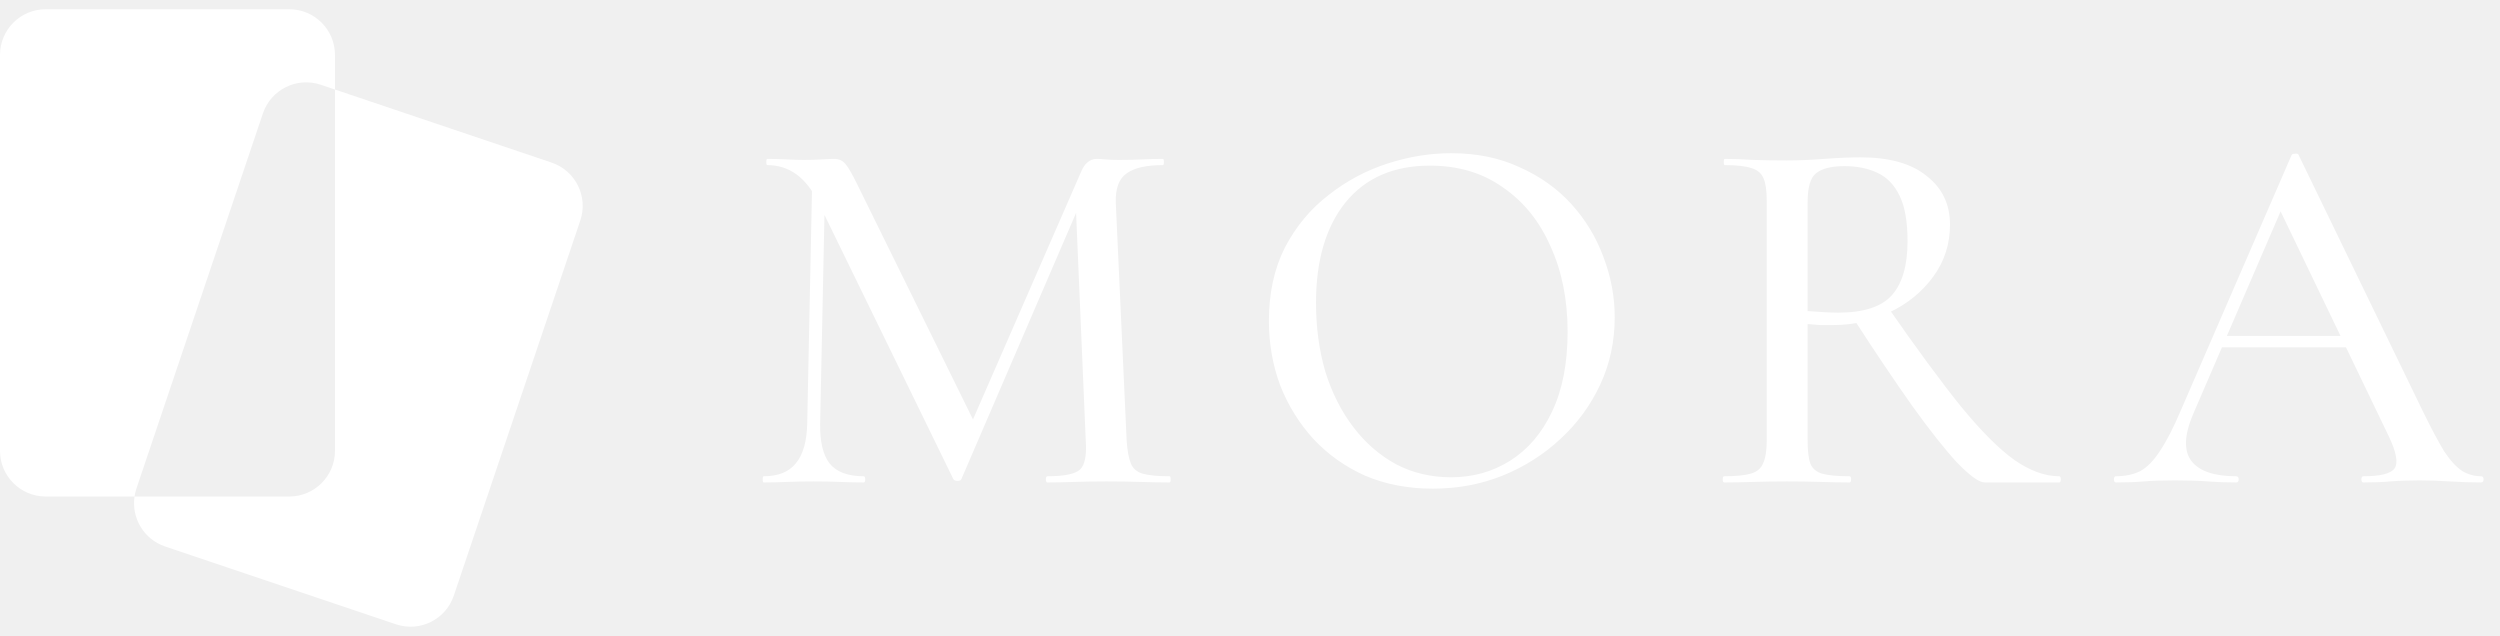
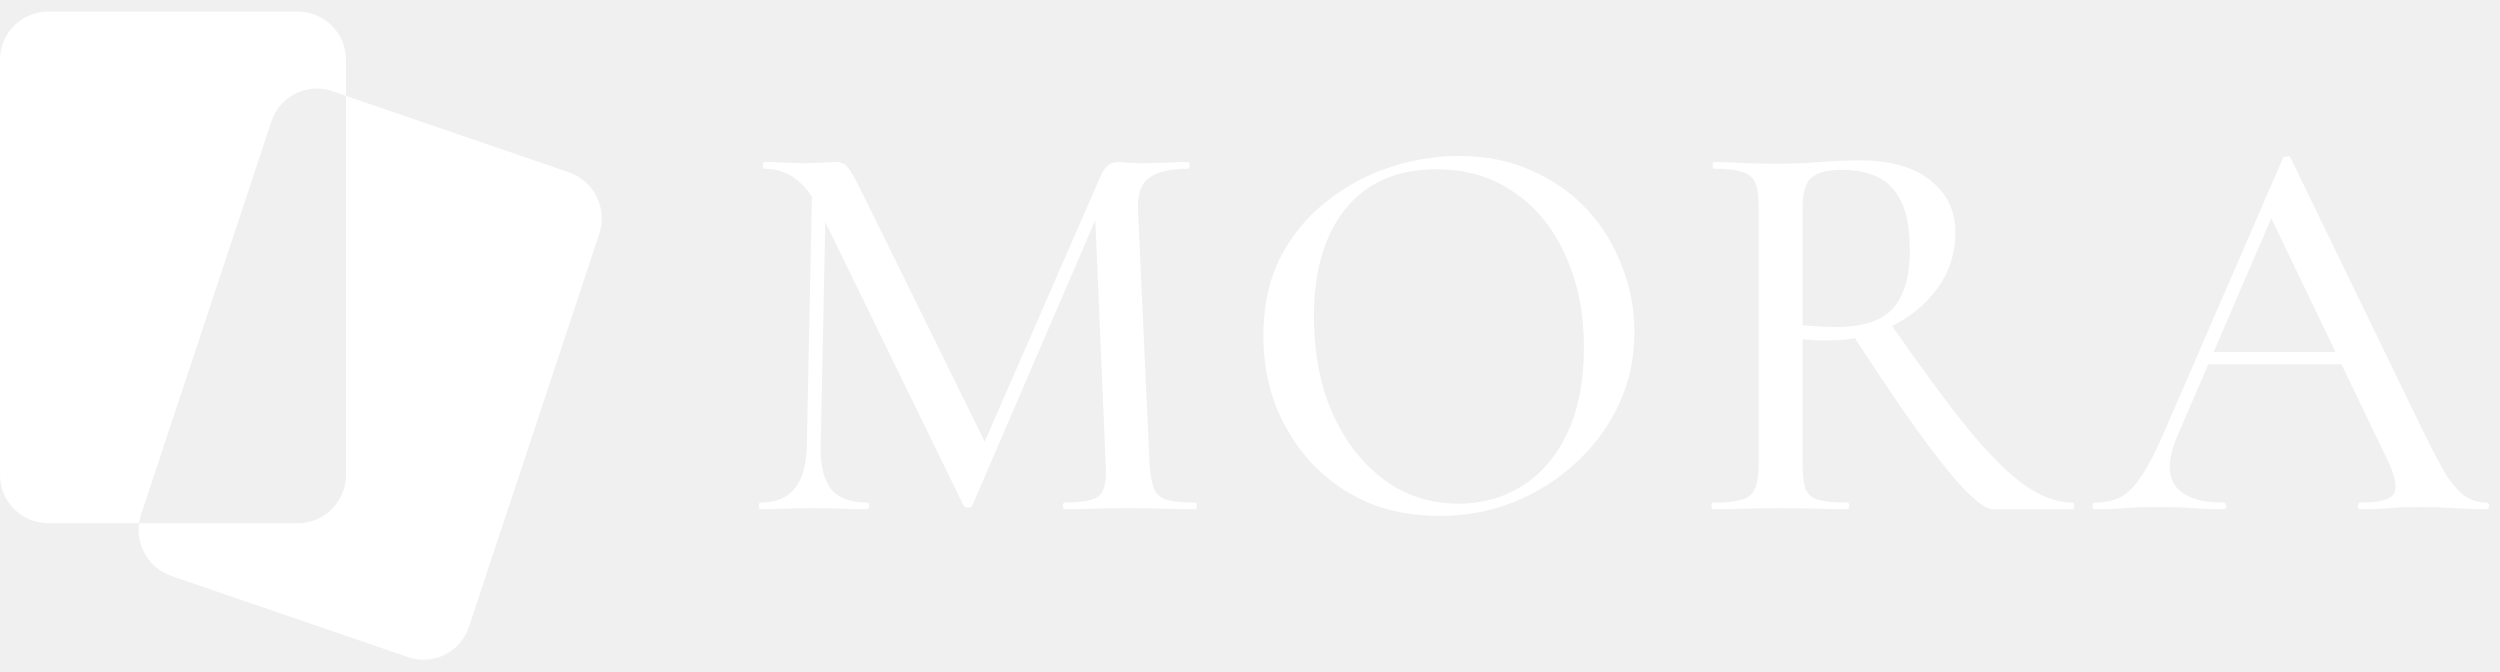
- <svg xmlns="http://www.w3.org/2000/svg" width="114" height="29" viewBox="0 0 114 29" fill="none">
-   <path d="M25.154 7.415C26.244 7.782 26.829 8.964 26.462 10.054L20.694 27.16C20.327 28.25 19.146 28.836 18.056 28.468L7.528 24.919C6.558 24.591 5.989 23.62 6.135 22.641H13.192C14.342 22.641 15.275 21.708 15.275 20.558V4.083L25.154 7.415ZM13.192 0.422C14.343 0.423 15.275 1.355 15.275 2.505V4.083L14.627 3.865C13.537 3.497 12.356 4.083 11.988 5.173L6.22 22.28C6.179 22.399 6.153 22.52 6.135 22.641H2.083C0.933 22.641 0 21.708 0 20.558V2.505C0 1.355 0.933 0.422 2.083 0.422H13.192Z" fill="#FFF" />
-   <path d="M36.809 19.309L37.045 7.789L37.636 7.836L37.399 19.309C37.384 20.127 37.525 20.733 37.824 21.127C38.139 21.52 38.658 21.717 39.382 21.717C39.43 21.717 39.453 21.764 39.453 21.858C39.453 21.953 39.43 22 39.382 22C39.036 22 38.682 21.992 38.32 21.976C37.958 21.961 37.549 21.953 37.093 21.953C36.668 21.953 36.266 21.961 35.889 21.976C35.511 21.992 35.157 22 34.826 22C34.795 22 34.779 21.953 34.779 21.858C34.779 21.764 34.795 21.717 34.826 21.717C35.487 21.717 35.975 21.52 36.29 21.127C36.62 20.733 36.794 20.127 36.809 19.309ZM53.334 21.717C53.365 21.717 53.381 21.764 53.381 21.858C53.381 21.953 53.365 22 53.334 22C52.941 22 52.5 21.992 52.012 21.976C51.524 21.961 51.005 21.953 50.454 21.953C49.935 21.953 49.447 21.961 48.99 21.976C48.534 21.992 48.125 22 47.763 22C47.716 22 47.692 21.953 47.692 21.858C47.692 21.764 47.716 21.717 47.763 21.717C48.534 21.717 49.03 21.614 49.25 21.41C49.47 21.205 49.557 20.765 49.51 20.088L49.038 8.969L49.958 7.647L43.844 21.835C43.828 21.898 43.765 21.929 43.655 21.929C43.561 21.929 43.498 21.898 43.466 21.835L37.305 9.205C36.754 8.088 35.983 7.529 34.992 7.529C34.96 7.529 34.944 7.482 34.944 7.387C34.944 7.293 34.96 7.246 34.992 7.246C35.275 7.246 35.566 7.254 35.865 7.269C36.18 7.285 36.447 7.293 36.668 7.293C36.967 7.293 37.234 7.285 37.47 7.269C37.722 7.254 37.911 7.246 38.037 7.246C38.257 7.246 38.43 7.324 38.556 7.482C38.682 7.623 38.871 7.954 39.123 8.473L44.481 19.356L43.608 20.867L49.297 7.836C49.376 7.647 49.47 7.505 49.581 7.411C49.706 7.301 49.848 7.246 50.005 7.246C50.116 7.246 50.249 7.254 50.407 7.269C50.58 7.285 50.777 7.293 50.997 7.293C51.438 7.293 51.807 7.285 52.106 7.269C52.406 7.254 52.712 7.246 53.027 7.246C53.059 7.246 53.074 7.293 53.074 7.387C53.074 7.482 53.059 7.529 53.027 7.529C52.272 7.529 51.721 7.655 51.375 7.907C51.029 8.143 50.863 8.583 50.879 9.229L51.375 20.088C51.406 20.544 51.469 20.89 51.563 21.127C51.658 21.363 51.839 21.52 52.106 21.599C52.374 21.677 52.783 21.717 53.334 21.717ZM65.345 22.283C64.212 22.283 63.181 22.087 62.253 21.693C61.34 21.284 60.553 20.725 59.892 20.017C59.247 19.309 58.743 18.498 58.381 17.585C58.035 16.657 57.862 15.673 57.862 14.635C57.862 13.36 58.106 12.242 58.594 11.283C59.097 10.322 59.758 9.528 60.577 8.898C61.395 8.253 62.292 7.773 63.268 7.458C64.243 7.143 65.211 6.986 66.171 6.986C67.336 6.986 68.375 7.198 69.287 7.623C70.216 8.033 71.003 8.591 71.648 9.299C72.293 10.008 72.781 10.81 73.112 11.707C73.458 12.604 73.631 13.525 73.631 14.469C73.631 15.571 73.411 16.594 72.97 17.538C72.53 18.483 71.924 19.309 71.153 20.017C70.397 20.725 69.516 21.284 68.508 21.693C67.517 22.087 66.463 22.283 65.345 22.283ZM66.171 21.764C67.163 21.764 68.06 21.512 68.863 21.009C69.681 20.489 70.318 19.742 70.775 18.766C71.247 17.774 71.483 16.562 71.483 15.13C71.483 13.667 71.223 12.368 70.704 11.235C70.2 10.086 69.476 9.189 68.532 8.544C67.604 7.883 66.494 7.553 65.204 7.553C63.551 7.553 62.268 8.111 61.356 9.229C60.459 10.346 60.01 11.873 60.01 13.808C60.01 14.926 60.152 15.972 60.435 16.948C60.734 17.908 61.159 18.75 61.71 19.474C62.261 20.198 62.914 20.765 63.669 21.174C64.424 21.567 65.259 21.764 66.171 21.764ZM90.501 22C90.249 22 89.832 21.701 89.25 21.103C88.684 20.489 87.999 19.624 87.196 18.506C86.394 17.373 85.489 16.027 84.481 14.469L86.063 13.974C87.385 15.878 88.503 17.397 89.415 18.53C90.344 19.663 91.162 20.481 91.871 20.985C92.579 21.473 93.255 21.717 93.901 21.717C93.948 21.717 93.972 21.764 93.972 21.858C93.972 21.953 93.948 22 93.901 22C93.019 22 92.295 22 91.729 22C91.178 22 90.769 22 90.501 22ZM84.836 7.175C86.158 7.175 87.165 7.458 87.857 8.025C88.566 8.576 88.92 9.315 88.92 10.244C88.92 11.125 88.668 11.912 88.164 12.604C87.661 13.297 87 13.84 86.181 14.233C85.379 14.627 84.513 14.823 83.585 14.823C83.396 14.823 83.199 14.823 82.994 14.823C82.79 14.808 82.601 14.792 82.428 14.776V20.088C82.428 20.544 82.467 20.89 82.546 21.127C82.64 21.363 82.821 21.52 83.089 21.599C83.372 21.677 83.789 21.717 84.34 21.717C84.387 21.717 84.411 21.764 84.411 21.858C84.411 21.953 84.387 22 84.34 22C83.946 22 83.514 21.992 83.041 21.976C82.569 21.961 82.05 21.953 81.484 21.953C80.948 21.953 80.437 21.961 79.949 21.976C79.461 21.992 79.02 22 78.627 22C78.58 22 78.556 21.953 78.556 21.858C78.556 21.764 78.58 21.717 78.627 21.717C79.162 21.717 79.563 21.677 79.831 21.599C80.114 21.52 80.303 21.363 80.397 21.127C80.508 20.89 80.563 20.544 80.563 20.088V9.158C80.563 8.701 80.516 8.363 80.421 8.143C80.327 7.907 80.146 7.749 79.878 7.671C79.611 7.576 79.201 7.529 78.651 7.529C78.619 7.529 78.603 7.482 78.603 7.387C78.603 7.293 78.619 7.246 78.651 7.246C79.044 7.246 79.477 7.261 79.949 7.293C80.437 7.309 80.948 7.316 81.484 7.316C81.987 7.316 82.554 7.293 83.183 7.246C83.813 7.198 84.364 7.175 84.836 7.175ZM86.984 10.999C86.984 10.118 86.866 9.433 86.63 8.945C86.394 8.442 86.055 8.088 85.615 7.883C85.19 7.678 84.686 7.576 84.104 7.576C83.506 7.576 83.073 7.686 82.805 7.907C82.554 8.111 82.428 8.544 82.428 9.205V14.186C82.648 14.202 82.884 14.218 83.136 14.233C83.403 14.249 83.632 14.257 83.82 14.257C84.985 14.257 85.803 13.989 86.276 13.454C86.748 12.919 86.984 12.101 86.984 10.999ZM100.928 15.839L101.211 15.319H107.632L107.797 15.839H100.928ZM113.132 21.717C113.211 21.717 113.25 21.764 113.25 21.858C113.25 21.953 113.211 22 113.132 22C112.676 22 112.204 21.984 111.716 21.953C111.244 21.921 110.78 21.906 110.323 21.906C109.82 21.906 109.379 21.921 109.001 21.953C108.639 21.984 108.23 22 107.774 22C107.711 22 107.679 21.953 107.679 21.858C107.679 21.764 107.711 21.717 107.774 21.717C108.545 21.717 109.017 21.599 109.19 21.363C109.363 21.111 109.277 20.623 108.93 19.899L103.855 9.347L104.61 8.214L100.007 18.884C99.598 19.844 99.574 20.56 99.936 21.032C100.298 21.488 100.975 21.717 101.966 21.717C102.045 21.717 102.084 21.764 102.084 21.858C102.084 21.953 102.045 22 101.966 22C101.494 22 101.061 21.984 100.668 21.953C100.274 21.921 99.779 21.906 99.181 21.906C98.598 21.906 98.126 21.921 97.764 21.953C97.418 21.984 96.993 22 96.49 22C96.427 22 96.395 21.953 96.395 21.858C96.395 21.764 96.427 21.717 96.49 21.717C96.914 21.717 97.284 21.638 97.599 21.481C97.914 21.308 98.213 21.001 98.496 20.56C98.795 20.119 99.118 19.49 99.464 18.671L104.492 7.08C104.508 7.033 104.563 7.01 104.658 7.01C104.752 6.994 104.807 7.017 104.823 7.08L110.488 18.766C110.866 19.537 111.189 20.143 111.456 20.584C111.74 21.009 112.015 21.308 112.283 21.481C112.55 21.638 112.833 21.717 113.132 21.717Z" fill="#FFF" />
+ <svg xmlns="http://www.w3.org/2000/svg" width="108" height="29" viewBox="0 0 108 29" fill="none">
+   <path d="M24.575 7.443C25.663 7.816 26.253 9.004 25.891 10.096L20.256 27.085C19.894 28.177 18.718 28.76 17.63 28.387L7.407 24.883C6.442 24.552 5.871 23.581 6.007 22.603H12.863C14.014 22.603 14.946 21.67 14.946 20.52V4.142L24.575 7.443ZM12.863 0.5C14.014 0.5 14.946 1.433 14.946 2.583V4.142L14.354 3.939C13.265 3.566 12.09 4.149 11.727 5.241L6.093 22.231C6.052 22.354 6.024 22.479 6.007 22.603H2.083C0.933 22.603 0 21.67 0 20.52V2.583C0 1.433 0.933 0.5 2.083 0.5H12.863Z" fill="white" />
+   <path d="M34.854 19.264L35.094 7.552L35.694 7.6L35.454 19.264C35.438 20.096 35.582 20.712 35.886 21.112C36.206 21.512 36.734 21.712 37.47 21.712C37.518 21.712 37.542 21.76 37.542 21.856C37.542 21.952 37.518 22 37.47 22C37.118 22 36.758 21.992 36.39 21.976C36.022 21.96 35.606 21.952 35.142 21.952C34.71 21.952 34.302 21.96 33.918 21.976C33.534 21.992 33.174 22 32.838 22C32.806 22 32.79 21.952 32.79 21.856C32.79 21.76 32.806 21.712 32.838 21.712C33.51 21.712 34.006 21.512 34.326 21.112C34.662 20.712 34.838 20.096 34.854 19.264ZM51.654 21.712C51.686 21.712 51.702 21.76 51.702 21.856C51.702 21.952 51.686 22 51.654 22C51.254 22 50.806 21.992 50.31 21.976C49.814 21.96 49.286 21.952 48.726 21.952C48.198 21.952 47.702 21.96 47.238 21.976C46.774 21.992 46.358 22 45.99 22C45.942 22 45.918 21.952 45.918 21.856C45.918 21.76 45.942 21.712 45.99 21.712C46.774 21.712 47.278 21.608 47.502 21.4C47.726 21.192 47.814 20.744 47.766 20.056L47.286 8.752L48.222 7.408L42.006 21.832C41.99 21.896 41.926 21.928 41.814 21.928C41.718 21.928 41.654 21.896 41.622 21.832L35.358 8.992C34.798 7.856 34.014 7.288 33.006 7.288C32.974 7.288 32.958 7.24 32.958 7.144C32.958 7.048 32.974 7 33.006 7C33.294 7 33.59 7.008 33.894 7.024C34.214 7.04 34.486 7.048 34.71 7.048C35.014 7.048 35.286 7.04 35.526 7.024C35.782 7.008 35.974 7 36.102 7C36.326 7 36.502 7.08 36.63 7.24C36.758 7.384 36.95 7.72 37.206 8.248L42.654 19.312L41.766 20.848L47.55 7.6C47.63 7.408 47.726 7.264 47.838 7.168C47.966 7.056 48.11 7 48.27 7C48.382 7 48.518 7.008 48.678 7.024C48.854 7.04 49.054 7.048 49.278 7.048C49.726 7.048 50.102 7.04 50.406 7.024C50.71 7.008 51.022 7 51.342 7C51.374 7 51.39 7.048 51.39 7.144C51.39 7.24 51.374 7.288 51.342 7.288C50.574 7.288 50.014 7.416 49.662 7.672C49.31 7.912 49.142 8.36 49.158 9.016L49.662 20.056C49.694 20.52 49.758 20.872 49.854 21.112C49.95 21.352 50.134 21.512 50.406 21.592C50.678 21.672 51.094 21.712 51.654 21.712ZM62.185 22.288C61.033 22.288 59.985 22.088 59.041 21.688C58.113 21.272 57.313 20.704 56.641 19.984C55.985 19.264 55.473 18.44 55.105 17.512C54.753 16.568 54.577 15.568 54.577 14.512C54.577 13.216 54.825 12.08 55.321 11.104C55.833 10.128 56.505 9.32 57.337 8.68C58.169 8.024 59.081 7.536 60.073 7.216C61.065 6.896 62.049 6.736 63.025 6.736C64.209 6.736 65.265 6.952 66.193 7.384C67.137 7.8 67.937 8.368 68.593 9.088C69.249 9.808 69.745 10.624 70.081 11.536C70.433 12.448 70.609 13.384 70.609 14.344C70.609 15.464 70.385 16.504 69.937 17.464C69.489 18.424 68.873 19.264 68.089 19.984C67.321 20.704 66.425 21.272 65.401 21.688C64.393 22.088 63.321 22.288 62.185 22.288ZM63.025 21.76C64.033 21.76 64.945 21.504 65.761 20.992C66.593 20.464 67.241 19.704 67.705 18.712C68.185 17.704 68.425 16.472 68.425 15.016C68.425 13.528 68.161 12.208 67.633 11.056C67.121 9.888 66.385 8.976 65.425 8.32C64.481 7.648 63.353 7.312 62.041 7.312C60.361 7.312 59.057 7.88 58.129 9.016C57.217 10.152 56.761 11.704 56.761 13.672C56.761 14.808 56.905 15.872 57.193 16.864C57.497 17.84 57.929 18.696 58.489 19.432C59.049 20.168 59.713 20.744 60.481 21.16C61.249 21.56 62.097 21.76 63.025 21.76ZM86.08 22C85.824 22 85.4 21.696 84.808 21.088C84.232 20.464 83.536 19.584 82.72 18.448C81.904 17.296 80.984 15.928 79.96 14.344L81.568 13.84C82.912 15.776 84.048 17.32 84.976 18.472C85.92 19.624 86.752 20.456 87.472 20.968C88.192 21.464 88.88 21.712 89.536 21.712C89.584 21.712 89.608 21.76 89.608 21.856C89.608 21.952 89.584 22 89.536 22C88.64 22 87.904 22 87.328 22C86.768 22 86.352 22 86.08 22ZM80.32 6.928C81.664 6.928 82.688 7.216 83.392 7.792C84.112 8.352 84.472 9.104 84.472 10.048C84.472 10.944 84.216 11.744 83.704 12.448C83.192 13.152 82.52 13.704 81.688 14.104C80.872 14.504 79.992 14.704 79.048 14.704C78.856 14.704 78.656 14.704 78.448 14.704C78.24 14.688 78.048 14.672 77.872 14.656V20.056C77.872 20.52 77.912 20.872 77.992 21.112C78.088 21.352 78.272 21.512 78.544 21.592C78.832 21.672 79.256 21.712 79.816 21.712C79.864 21.712 79.888 21.76 79.888 21.856C79.888 21.952 79.864 22 79.816 22C79.416 22 78.976 21.992 78.496 21.976C78.016 21.96 77.488 21.952 76.912 21.952C76.368 21.952 75.848 21.96 75.352 21.976C74.856 21.992 74.408 22 74.008 22C73.96 22 73.936 21.952 73.936 21.856C73.936 21.76 73.96 21.712 74.008 21.712C74.552 21.712 74.96 21.672 75.232 21.592C75.52 21.512 75.712 21.352 75.808 21.112C75.92 20.872 75.976 20.52 75.976 20.056V8.944C75.976 8.48 75.928 8.136 75.832 7.912C75.736 7.672 75.552 7.512 75.28 7.432C75.008 7.336 74.592 7.288 74.032 7.288C74 7.288 73.984 7.24 73.984 7.144C73.984 7.048 74 7 74.032 7C74.432 7 74.872 7.016 75.352 7.048C75.848 7.064 76.368 7.072 76.912 7.072C77.424 7.072 78 7.048 78.64 7C79.28 6.952 79.84 6.928 80.32 6.928ZM82.504 10.816C82.504 9.92 82.384 9.224 82.144 8.728C81.904 8.216 81.56 7.856 81.112 7.648C80.68 7.44 80.168 7.336 79.576 7.336C78.968 7.336 78.528 7.448 78.256 7.672C78 7.88 77.872 8.32 77.872 8.992V14.056C78.096 14.072 78.336 14.088 78.592 14.104C78.864 14.12 79.096 14.128 79.288 14.128C80.472 14.128 81.304 13.856 81.784 13.312C82.264 12.768 82.504 11.936 82.504 10.816ZM95 15.736L95.288 15.208H101.816L101.984 15.736H95ZM107.408 21.712C107.488 21.712 107.528 21.76 107.528 21.856C107.528 21.952 107.488 22 107.408 22C106.944 22 106.464 21.984 105.968 21.952C105.488 21.92 105.016 21.904 104.552 21.904C104.04 21.904 103.592 21.92 103.208 21.952C102.84 21.984 102.424 22 101.96 22C101.896 22 101.864 21.952 101.864 21.856C101.864 21.76 101.896 21.712 101.96 21.712C102.744 21.712 103.224 21.592 103.4 21.352C103.576 21.096 103.488 20.6 103.136 19.864L97.976 9.136L98.744 7.984L94.064 18.832C93.648 19.808 93.624 20.536 93.992 21.016C94.36 21.48 95.048 21.712 96.056 21.712C96.136 21.712 96.176 21.76 96.176 21.856C96.176 21.952 96.136 22 96.056 22C95.576 22 95.136 21.984 94.736 21.952C94.336 21.92 93.832 21.904 93.224 21.904C92.632 21.904 92.152 21.92 91.784 21.952C91.432 21.984 91 22 90.488 22C90.424 22 90.392 21.952 90.392 21.856C90.392 21.76 90.424 21.712 90.488 21.712C90.92 21.712 91.296 21.632 91.616 21.472C91.936 21.296 92.24 20.984 92.528 20.536C92.832 20.088 93.16 19.448 93.512 18.616L98.624 6.832C98.64 6.784 98.696 6.76 98.792 6.76C98.888 6.744 98.944 6.768 98.96 6.832L104.72 18.712C105.104 19.496 105.432 20.112 105.704 20.56C105.992 20.992 106.272 21.296 106.544 21.472C106.816 21.632 107.104 21.712 107.408 21.712Z" fill="white" />
</svg>
